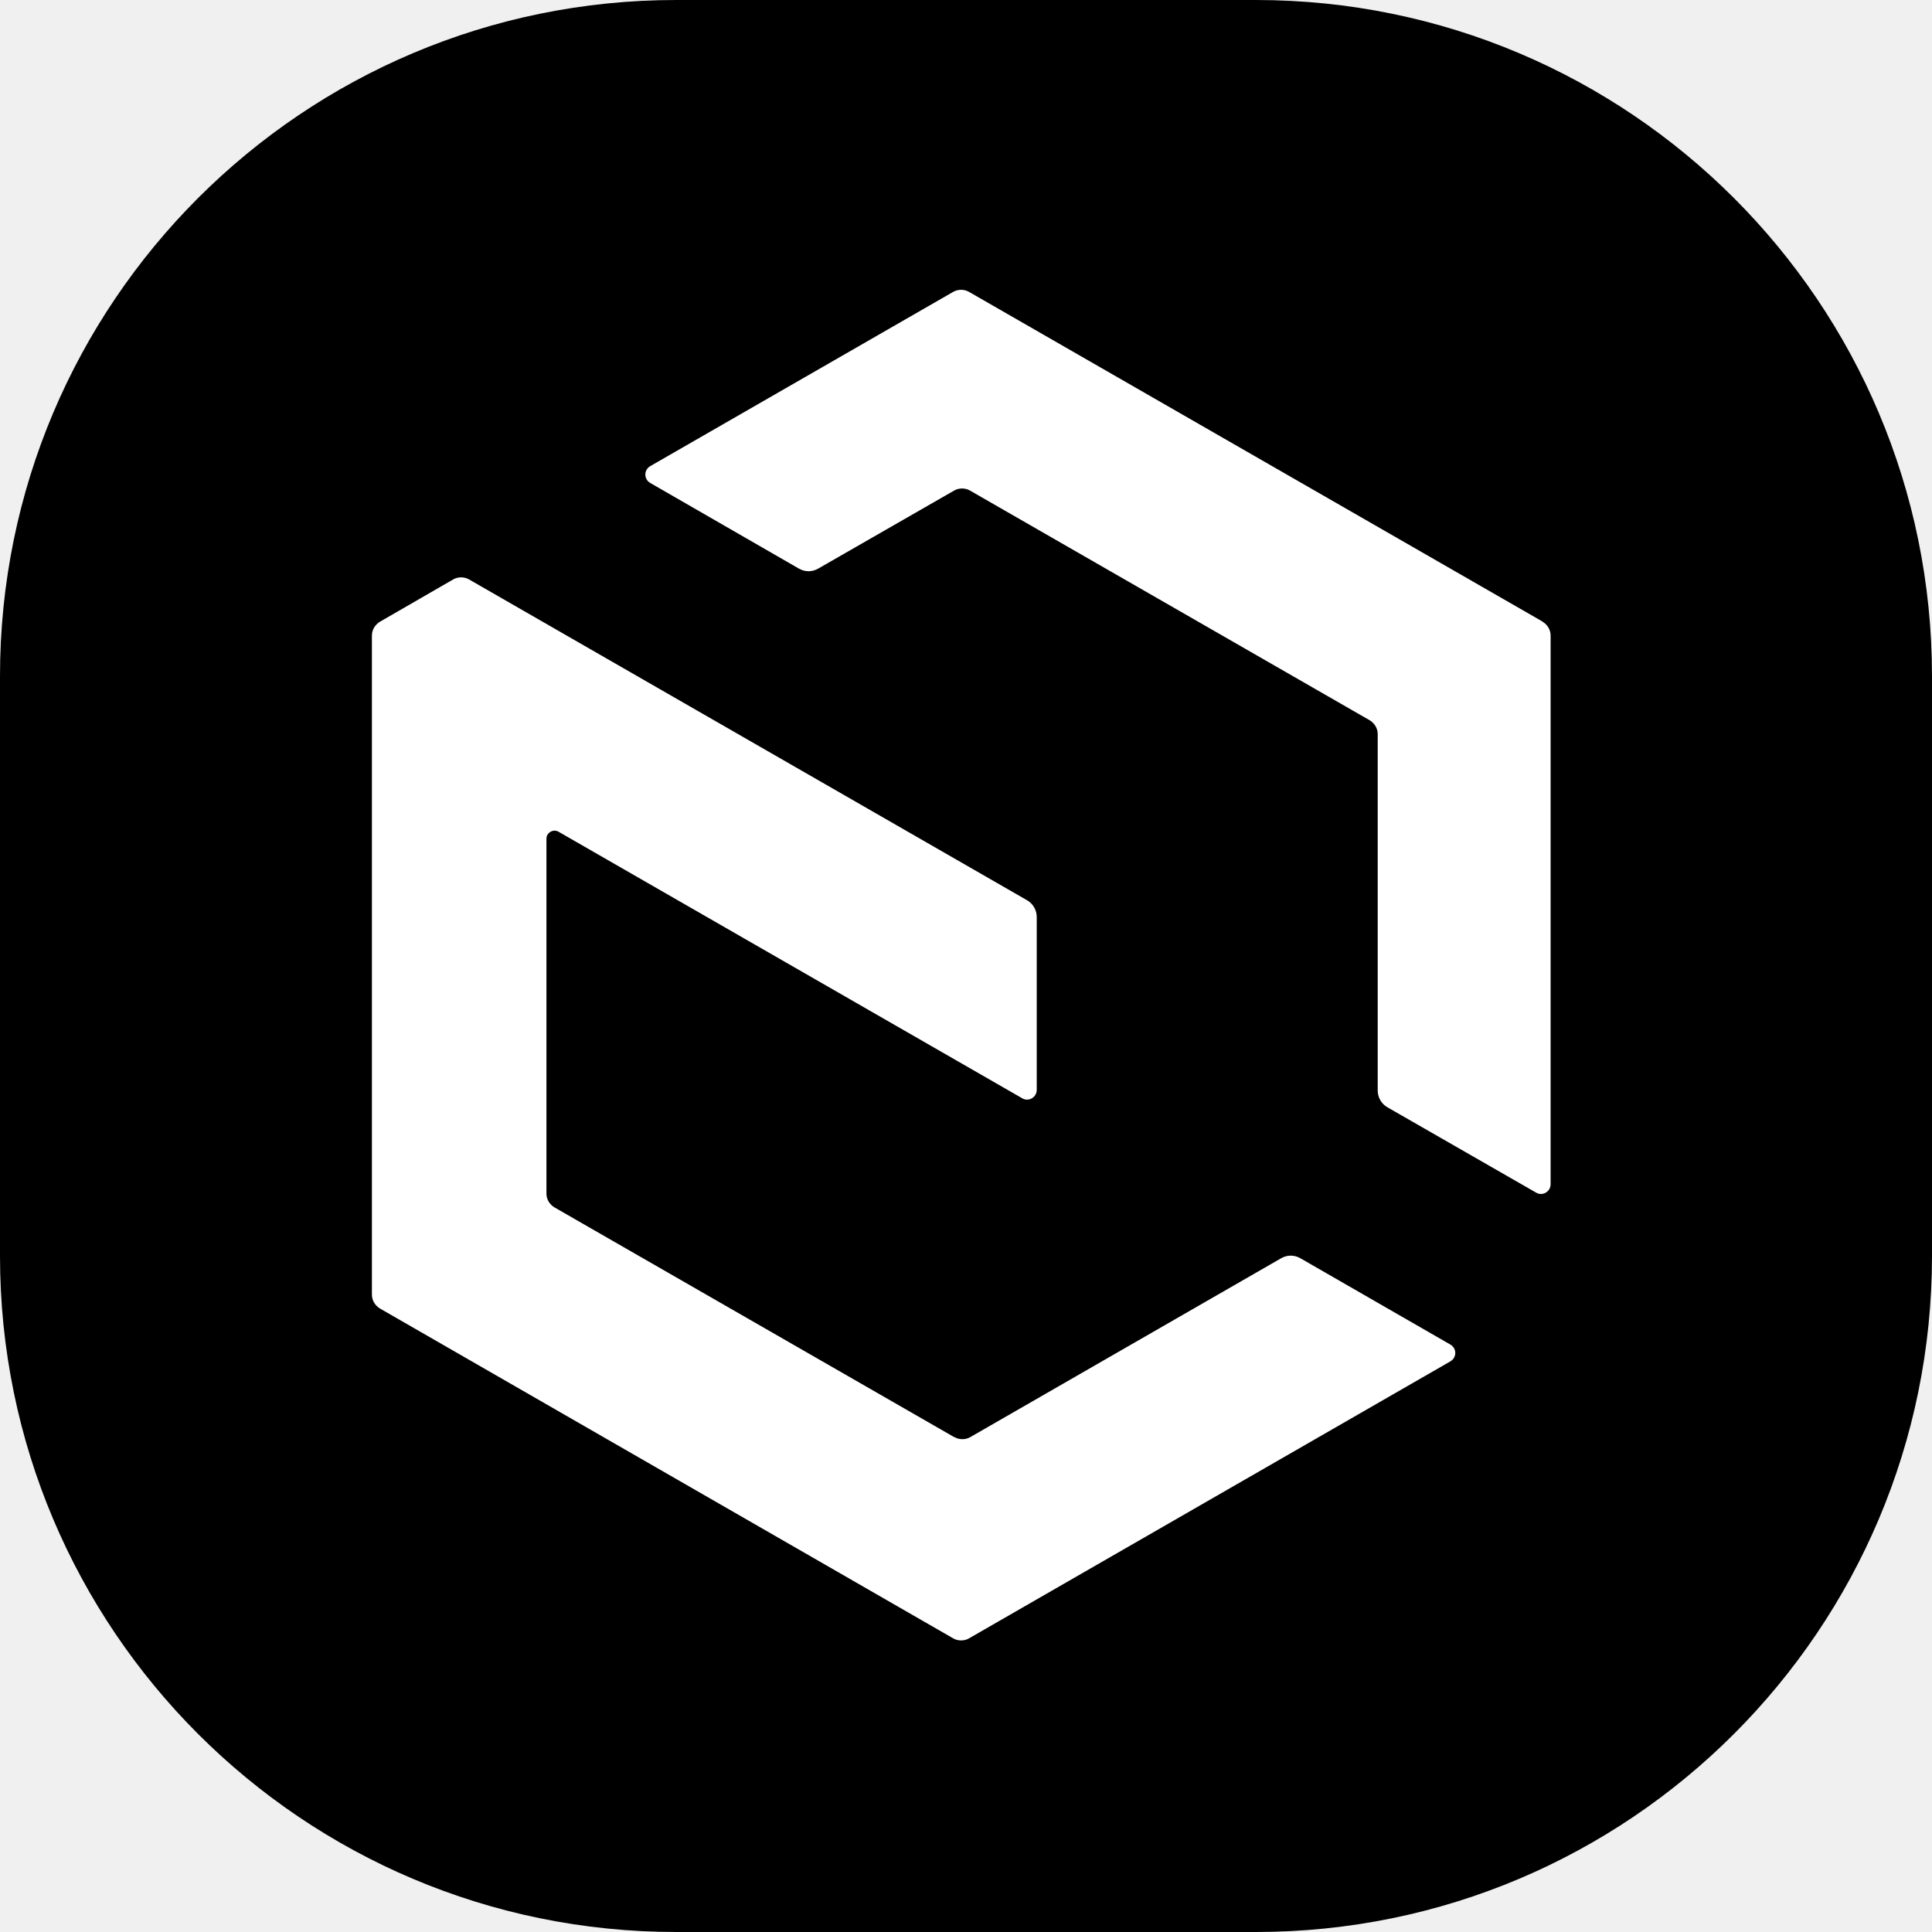
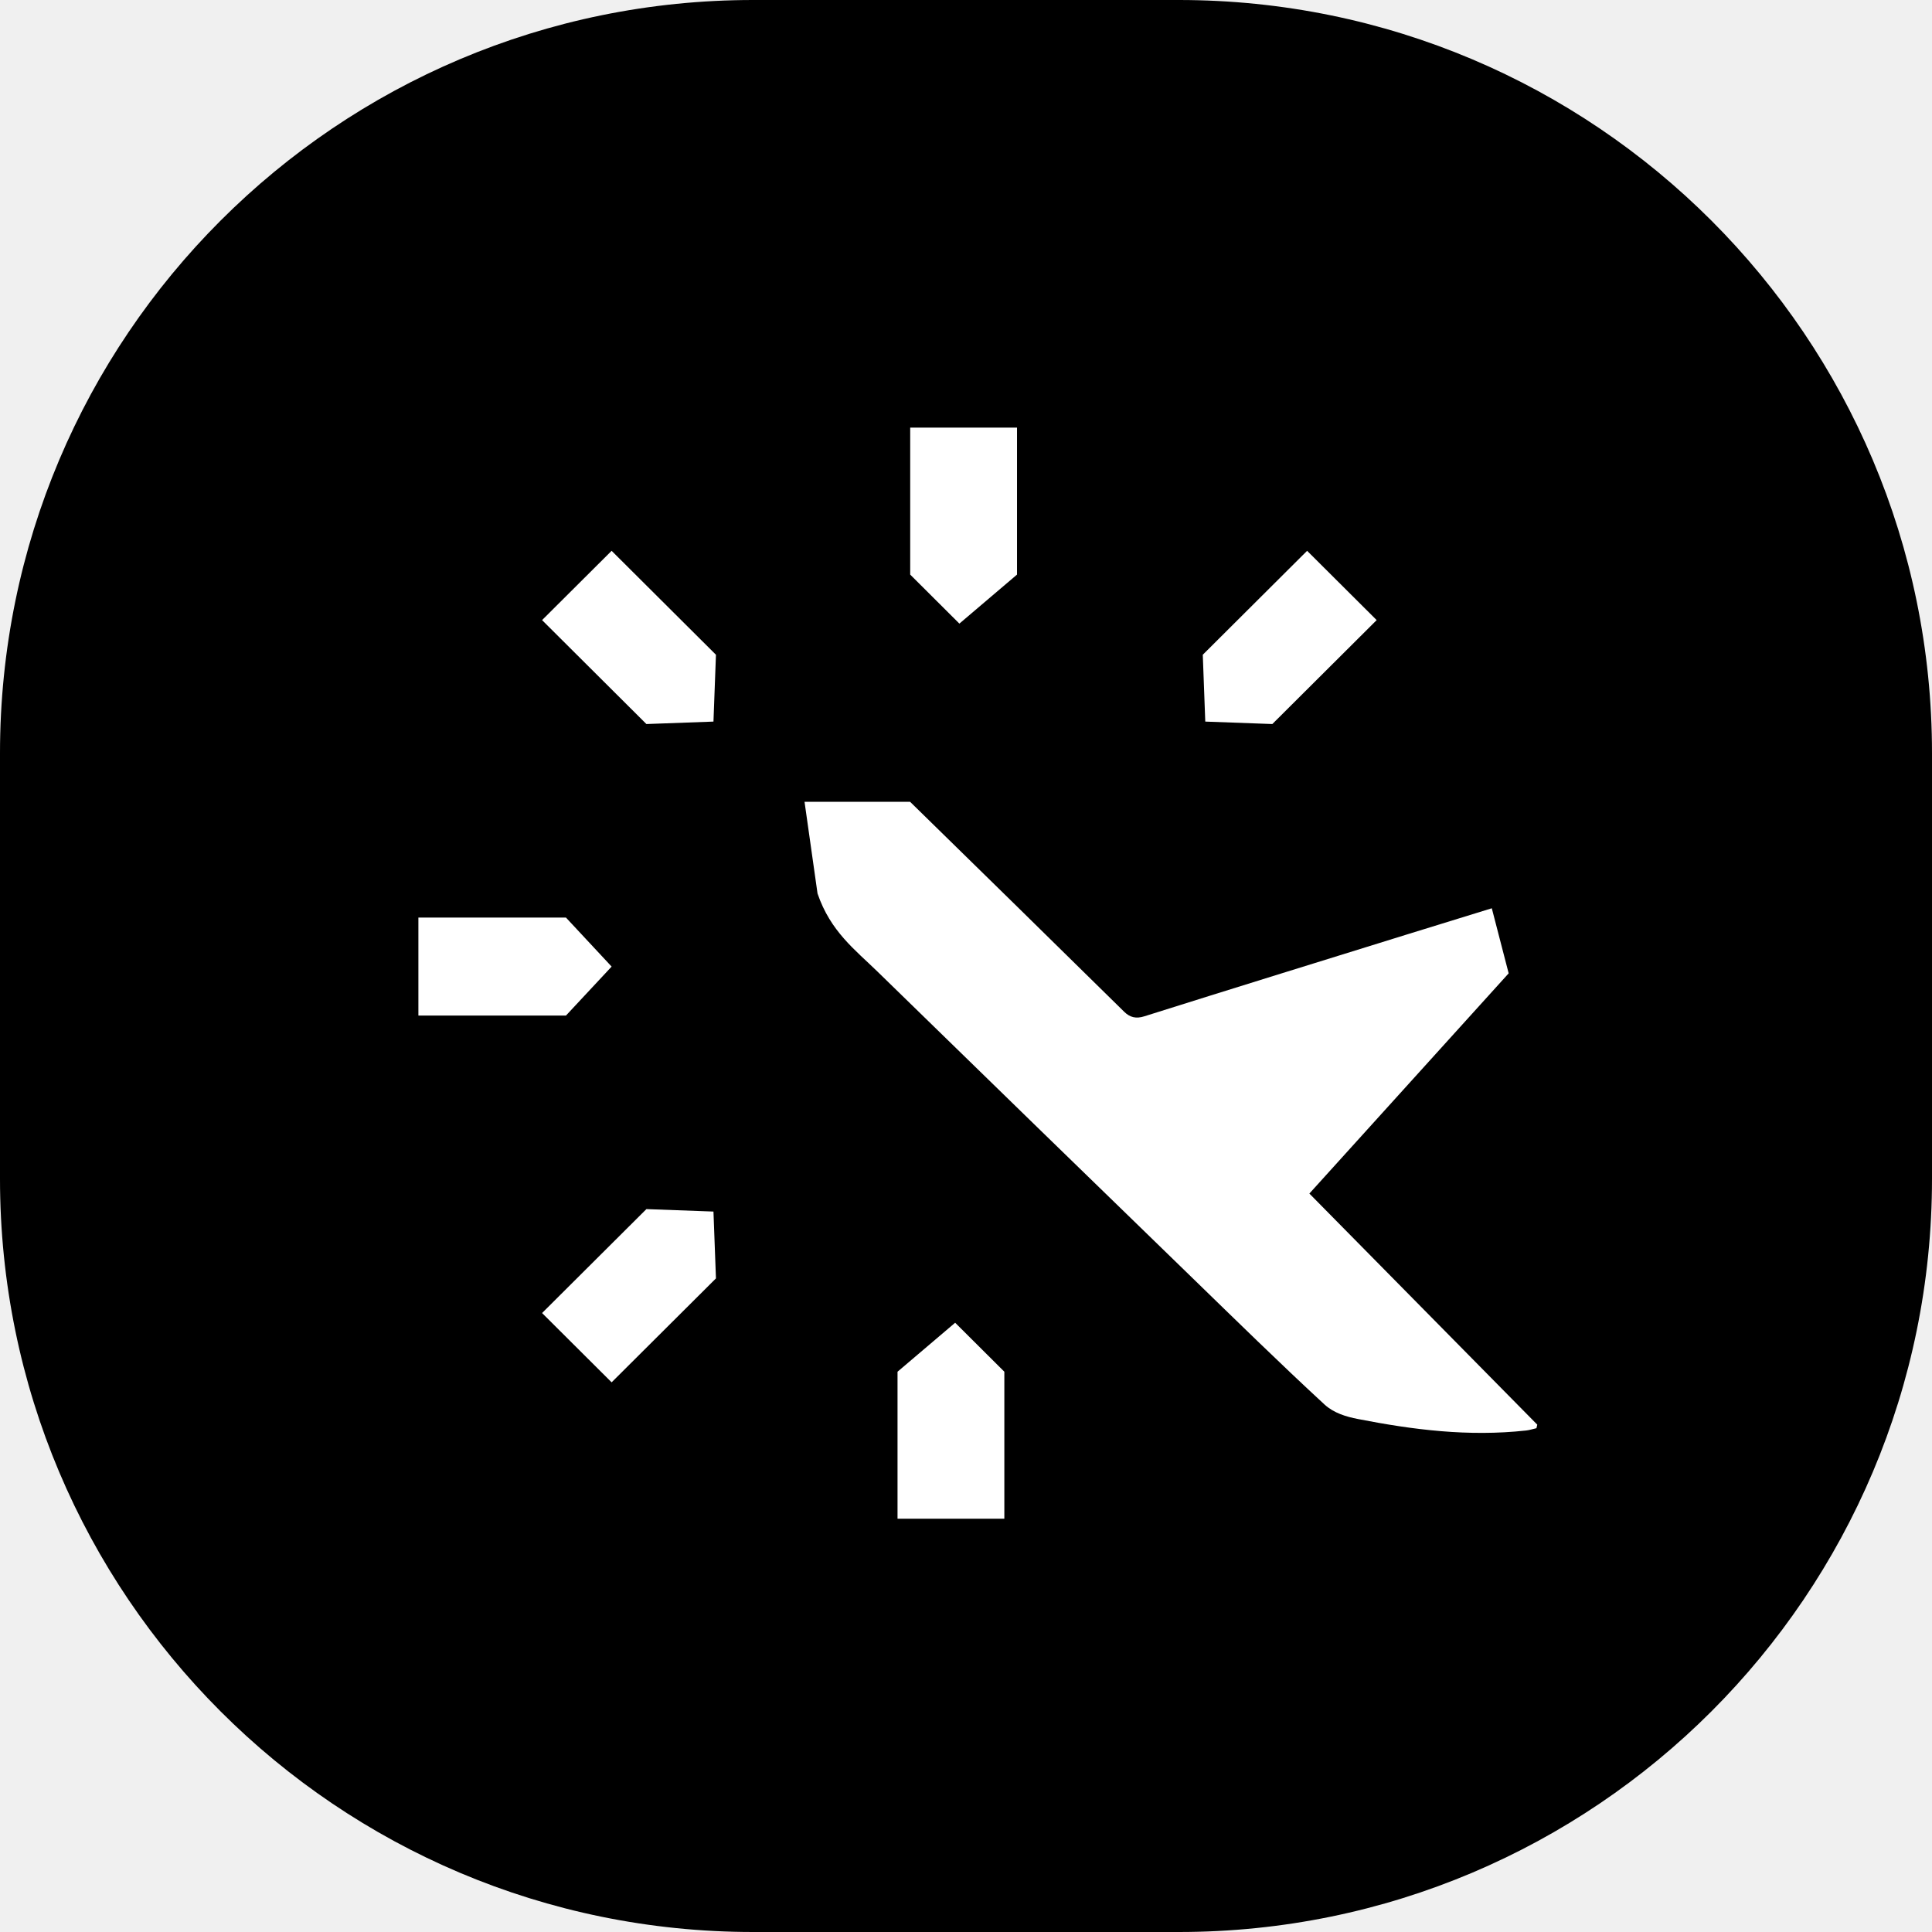
- <svg xmlns="http://www.w3.org/2000/svg" version="1.1" width="1000" height="1000">
-   <style>
-     #light-icon {
-       display: inline;
-     }
-     #dark-icon {
-       display: none;
-     }
- 
-     @media (prefers-color-scheme: dark) {
-       #light-icon {
-         display: none;
-       }
-       #dark-icon {
-         display: inline;
-       }
-     }
-   </style>
-   <g id="light-icon">
-     <svg version="1.1" width="1000" height="1000">
-       <g clip-path="url(#SvgjsClipPath1059)">
-         <rect width="1000" height="1000" fill="#000000" />
-         <g transform="matrix(5,0,0,5,192.5,150)">
-           <svg version="1.1" width="123" height="140">
-             <svg width="123" height="140" viewBox="0 0 123 140" fill="none">
-               <path d="M60.257 118.758L18.904 94.992C18.402 94.692 18.067 94.158 18.067 93.558V56.825C18.067 56.192 18.77 55.792 19.305 56.092L67.316 83.692C67.986 84.092 68.822 83.592 68.822 82.825V64.925C68.822 64.225 68.454 63.558 67.818 63.192L10.071 29.992C9.569 29.692 8.9 29.692 8.398 29.992L0.836 34.358C0.335 34.658 0 35.192 0 35.792V104.025C0 104.625 0.335 105.158 0.836 105.458L60.157 139.592C60.658 139.892 61.328 139.892 61.829 139.592L111.647 110.925C112.317 110.525 112.317 109.592 111.647 109.192L96.123 100.258C95.487 99.892 94.751 99.892 94.116 100.258L61.963 118.758C61.461 119.058 60.792 119.058 60.29 118.758H60.257Z" fill="white" />
-               <path d="M121.149 34.325L61.829 0.225C61.328 -0.075 60.658 -0.075 60.157 0.225L28.807 18.258C28.138 18.658 28.138 19.592 28.807 19.992L44.197 28.858C44.833 29.225 45.569 29.225 46.205 28.858L60.257 20.792C60.759 20.492 61.428 20.492 61.93 20.792L103.283 44.558C103.785 44.858 104.12 45.392 104.12 45.992V82.892C104.12 83.592 104.488 84.258 105.123 84.625L120.514 93.458C121.183 93.858 122.019 93.358 122.019 92.592V35.792C122.019 35.192 121.685 34.658 121.183 34.358L121.149 34.325Z" fill="white" />
-             </svg>
-           </svg>
-         </g>
-       </g>
-       <defs>
-         <clipPath id="SvgjsClipPath1059">
-           <rect width="1000" height="1000" x="0" y="0" rx="350" ry="350" />
-         </clipPath>
-       </defs>
-     </svg>
-   </g>
-   <g id="dark-icon">
-     <svg version="1.1" width="1000" height="1000">
-       <g clip-path="url(#SvgjsClipPath1060)">
-         <rect width="1000" height="1000" fill="#000000" />
-         <g transform="matrix(5,0,0,5,192.5,150)">
-           <svg version="1.1" width="123" height="140">
-             <svg width="123" height="140" viewBox="0 0 123 140" fill="none">
-               <path d="M60.257 118.758L18.904 94.992C18.402 94.692 18.067 94.158 18.067 93.558V56.825C18.067 56.192 18.77 55.792 19.305 56.092L67.316 83.692C67.986 84.092 68.822 83.592 68.822 82.825V64.925C68.822 64.225 68.454 63.558 67.818 63.192L10.071 29.992C9.569 29.692 8.9 29.692 8.398 29.992L0.836 34.358C0.335 34.658 0 35.192 0 35.792V104.025C0 104.625 0.335 105.158 0.836 105.458L60.157 139.592C60.658 139.892 61.328 139.892 61.829 139.592L111.647 110.925C112.317 110.525 112.317 109.592 111.647 109.192L96.123 100.258C95.487 99.892 94.751 99.892 94.116 100.258L61.963 118.758C61.461 119.058 60.792 119.058 60.29 118.758H60.257Z" fill="white" />
-               <path d="M121.149 34.325L61.829 0.225C61.328 -0.075 60.658 -0.075 60.157 0.225L28.807 18.258C28.138 18.658 28.138 19.592 28.807 19.992L44.197 28.858C44.833 29.225 45.569 29.225 46.205 28.858L60.257 20.792C60.759 20.492 61.428 20.492 61.93 20.792L103.283 44.558C103.785 44.858 104.12 45.392 104.12 45.992V82.892C104.12 83.592 104.488 84.258 105.123 84.625L120.514 93.458C121.183 93.858 122.019 93.358 122.019 92.592V35.792C122.019 35.192 121.685 34.658 121.183 34.358L121.149 34.325Z" fill="white" />
-             </svg>
-           </svg>
-         </g>
-       </g>
-       <defs>
-         <clipPath id="SvgjsClipPath1060">
-           <rect width="1000" height="1000" x="0" y="0" rx="350" ry="350" />
-         </clipPath>
-       </defs>
-     </svg>
-   </g>
+ <svg xmlns="http://www.w3.org/2000/svg" width="59" height="59" viewBox="0 0 59 59" fill="none">
+   <rect width="59" height="59" rx="23" fill="black" />
+   <path d="M16.554 18.937L18.678 16.821L21.864 19.995L21.788 22.036L19.74 22.111L16.554 18.937ZM39.917 16.821L42.041 18.937L38.855 22.111L36.807 22.036L36.731 19.995L39.917 16.821ZM19.74 36.924L21.788 36.999L21.864 39.04L18.678 42.214L16.554 40.098L19.74 36.924ZM17.283 28.021L18.678 29.518L17.283 31.014H12.777V28.021H17.283Z" fill="white" />
+   <path d="M27.796 13.059H31.058V17.547L29.298 19.044L27.796 17.547V13.059Z" fill="white" />
+   <path d="M30.671 46.379H27.409L27.409 41.89L29.169 40.394L30.671 41.89V46.379Z" fill="white" />
+   <path d="M46.946 43.507C44.634 41.163 42.323 38.819 39.986 36.449C42.032 34.187 44.046 31.963 46.072 29.724C45.899 29.054 45.732 28.412 45.557 27.737C44.691 28.005 43.825 28.27 42.958 28.539C40.287 29.369 37.616 30.194 34.944 31.037C34.696 31.115 34.509 31.074 34.328 30.895C32.152 28.753 29.973 26.617 27.792 24.485L24.569 24.485L24.966 27.286C25.361 28.445 26.113 29.004 26.796 29.67C29.993 32.79 33.195 35.901 36.397 39.01C37.741 40.315 39.08 41.629 40.446 42.889C40.734 43.154 41.111 43.265 41.474 43.335C43.146 43.662 44.84 43.879 46.606 43.685C46.709 43.674 46.815 43.638 46.92 43.615C46.929 43.578 46.937 43.544 46.946 43.507Z" fill="white" />
</svg>
